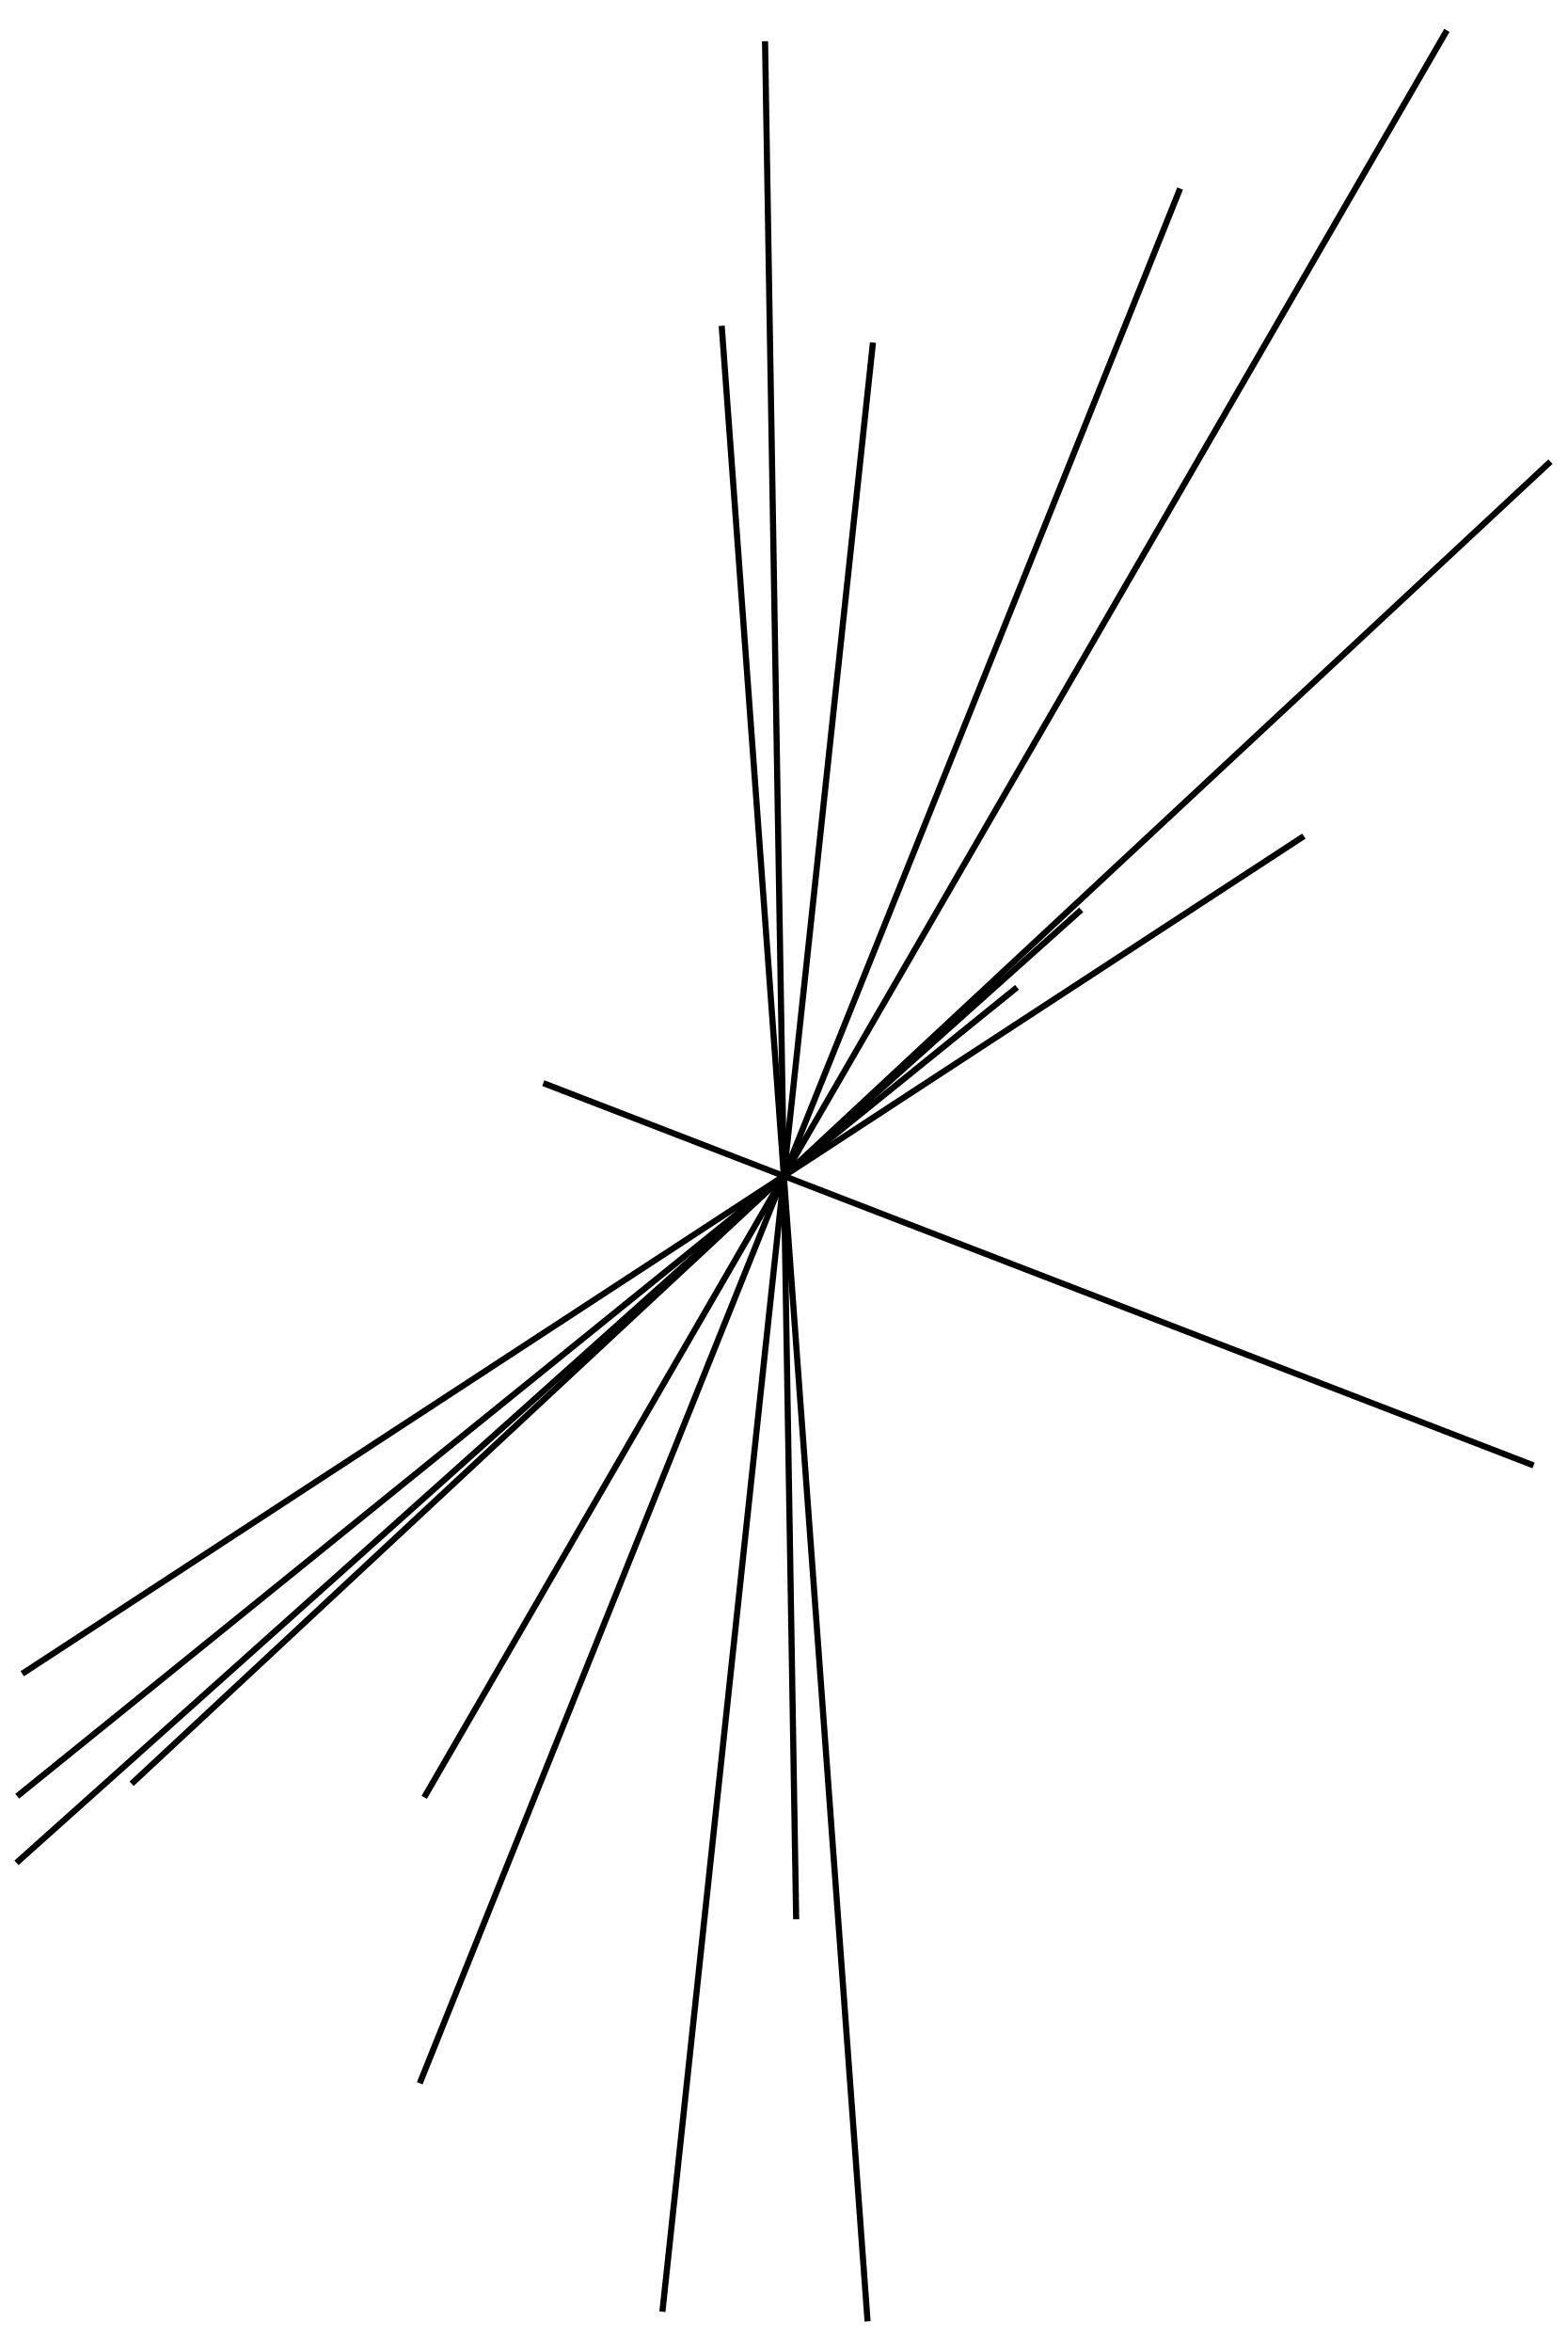
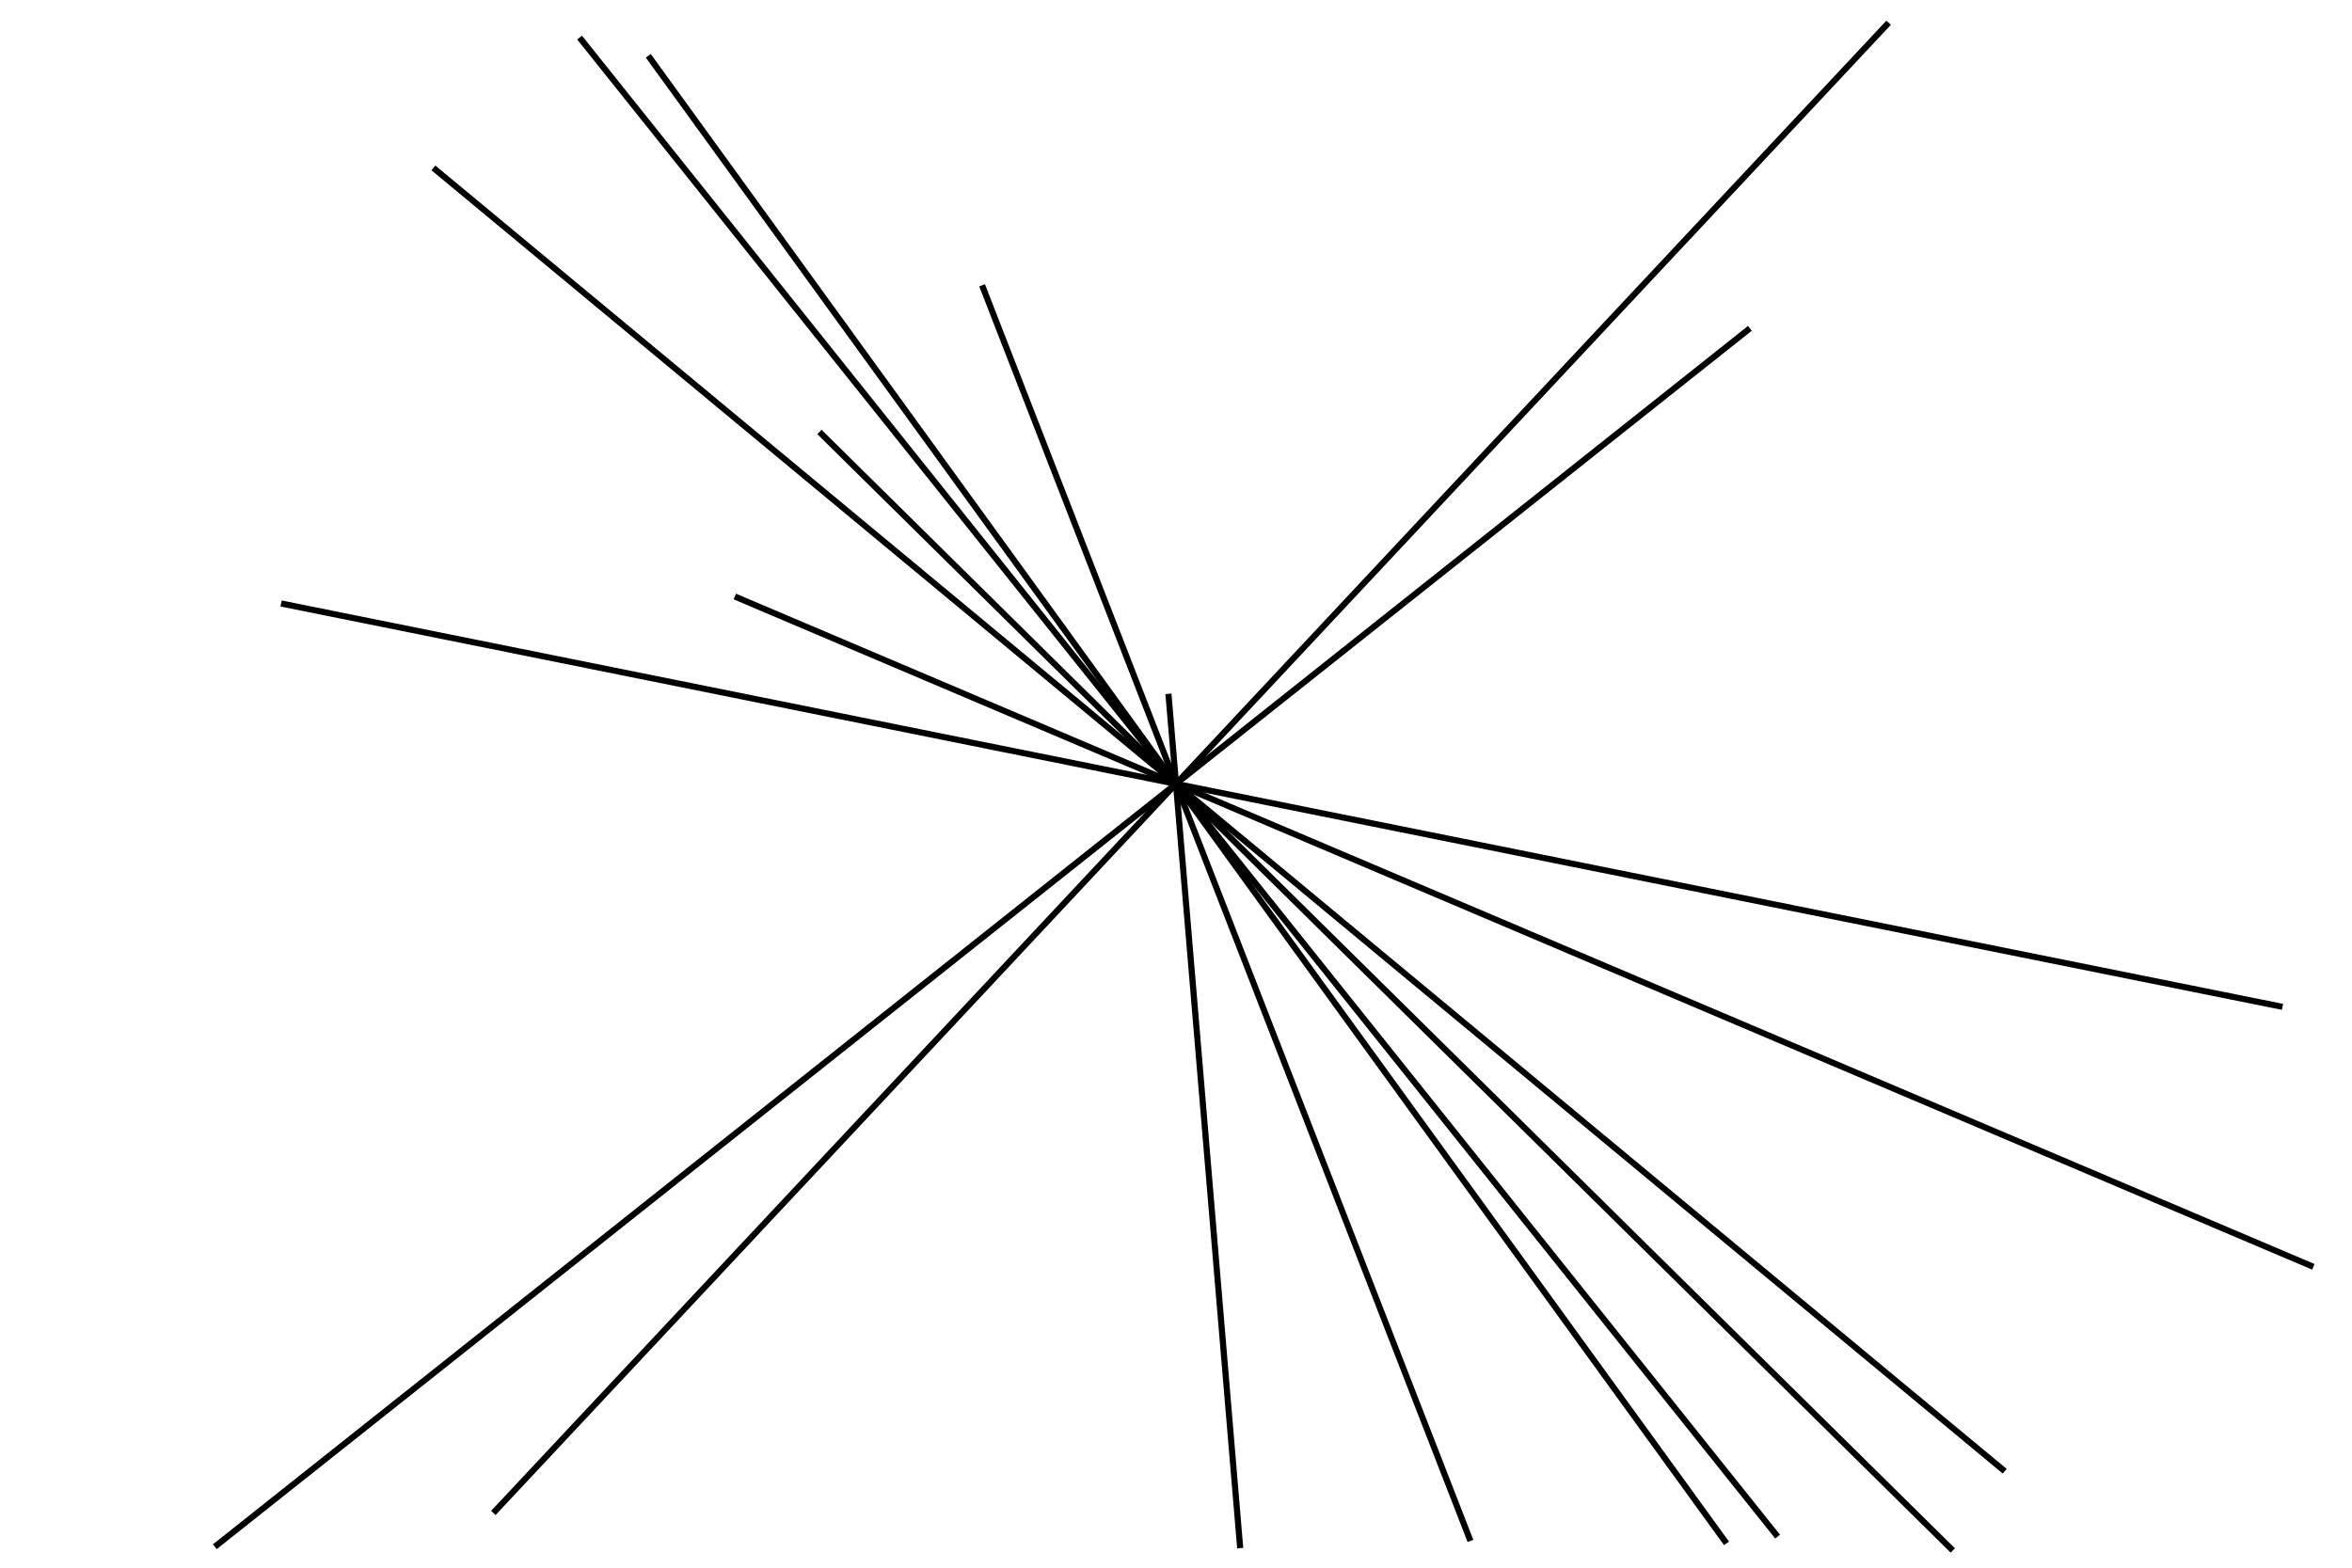
- <svg xmlns="http://www.w3.org/2000/svg" height="576px" viewBox="0 0 384 576" width="384px">
+ <svg xmlns="http://www.w3.org/2000/svg" height="384px" viewBox="0 0 576 384" width="576px">
  <g fill="none" id="1" stroke="black" stroke-width="1.5px">
-     <path d="M249.123,241.795 L245.236,244.939 L241.348,248.084 L237.461,251.228 L233.573,254.373 L229.686,257.517 L225.799,260.661 L221.911,263.806 L218.024,266.95 L214.136,270.095 L210.249,273.239 L206.361,276.384 L202.474,279.528 L198.586,282.673 L194.699,285.817 L190.811,288.962 L186.924,292.106 L183.036,295.25 L179.149,298.395 L175.261,301.539 L171.374,304.684 L167.486,307.828 L163.599,310.973 L159.712,314.117 L155.824,317.262 L151.937,320.406 L148.049,323.55 L144.162,326.695 L140.274,329.839 L136.387,332.984 L132.499,336.128 L128.612,339.273 L124.724,342.417 L120.837,345.562 L116.949,348.706 L113.062,351.851 L109.174,354.995 L105.287,358.139 L101.399,361.284 L97.512,364.428 L93.625,367.573 L89.737,370.717 L85.85,373.862 L81.962,377.006 L78.075,380.151 L74.187,383.295 L70.3,386.439 L66.412,389.584 L62.525,392.728 L58.637,395.873 L54.75,399.017 L50.862,402.162 L46.975,405.306 L43.087,408.451 L39.2,411.595 L35.312,414.74 L31.425,417.884 L27.538,421.028 L23.65,424.173 L19.763,427.317 L15.875,430.462 L11.988,433.606 L8.1,436.751 L4.213,439.895" />
-     <path d="M103.914,440.163 L106.419,435.836 L108.924,431.509 L111.429,427.182 L113.934,422.855 L116.439,418.527 L118.944,414.2 L121.449,409.873 L123.954,405.546 L126.459,401.218 L128.964,396.891 L131.469,392.564 L133.974,388.237 L136.479,383.909 L138.984,379.582 L141.489,375.255 L143.994,370.928 L146.499,366.6 L149.004,362.273 L151.509,357.946 L154.014,353.619 L156.519,349.291 L159.024,344.964 L161.529,340.637 L164.034,336.31 L166.539,331.982 L169.044,327.655 L171.549,323.328 L174.054,319.001 L176.559,314.673 L179.064,310.346 L181.569,306.019 L184.074,301.692 L186.579,297.365 L189.084,293.037 L191.589,288.71 L194.094,284.383 L196.599,280.056 L199.104,275.728 L201.609,271.401 L204.114,267.074 L206.619,262.747 L209.124,258.419 L211.629,254.092 L214.134,249.765 L216.639,245.438 L219.144,241.11 L221.649,236.783 L224.154,232.456 L226.659,228.129 L229.164,223.801 L231.669,219.474 L234.174,215.147 L236.679,210.82 L239.184,206.492 L241.689,202.165 L244.194,197.838 L246.699,193.511 L249.204,189.183 L251.709,184.856 L254.214,180.529 L256.719,176.202 L259.224,171.875 L261.729,167.547 L264.234,163.22 L266.739,158.893 L269.244,154.566 L271.749,150.238 L274.254,145.911 L276.759,141.584 L279.264,137.257 L281.769,132.929 L284.274,128.602 L286.779,124.275 L289.284,119.948 L291.789,115.62 L294.294,111.293 L296.799,106.966 L299.304,102.639 L301.809,98.311 L304.313,93.984 L306.818,89.657 L309.324,85.33 L311.829,81.002 L314.333,76.675 L316.838,72.348 L319.343,68.021 L321.848,63.693 L324.353,59.366 L326.858,55.039 L329.363,50.712 L331.868,46.384 L334.373,42.057 L336.878,37.73 L339.383,33.403 L341.888,29.075 L344.393,24.748 L346.898,20.421 L349.403,16.094 L351.908,11.767 L354.413,7.439" />
-     <path d="M264.852,222.808 L261.126,226.142 L257.4,229.476 L253.674,232.811 L249.948,236.145 L246.222,239.479 L242.496,242.813 L238.77,246.147 L235.044,249.482 L231.318,252.816 L227.592,256.15 L223.866,259.484 L220.14,262.819 L216.414,266.153 L212.688,269.487 L208.962,272.821 L205.236,276.156 L201.51,279.49 L197.784,282.824 L194.058,286.158 L190.332,289.492 L186.606,292.827 L182.88,296.161 L179.154,299.495 L175.428,302.829 L171.702,306.164 L167.976,309.498 L164.25,312.832 L160.524,316.166 L156.798,319.501 L153.072,322.835 L149.346,326.169 L145.62,329.503 L141.894,332.837 L138.169,336.172 L134.443,339.506 L130.717,342.84 L126.991,346.174 L123.265,349.509 L119.539,352.843 L115.813,356.177 L112.087,359.511 L108.361,362.846 L104.635,366.18 L100.909,369.514 L97.183,372.848 L93.457,376.183 L89.731,379.517 L86.005,382.851 L82.279,386.185 L78.553,389.519 L74.827,392.854 L71.101,396.188 L67.375,399.522 L63.649,402.856 L59.923,406.191 L56.197,409.525 L52.471,412.859 L48.745,416.193 L45.019,419.528 L41.293,422.862 L37.567,426.196 L33.841,429.53 L30.115,432.864 L26.389,436.199 L22.663,439.533 L18.937,442.867 L15.211,446.201 L11.485,449.536 L7.759,452.87 L4.033,456.204" />
-     <path d="M32.236,436.839 L35.894,433.431 L39.552,430.022 L43.211,426.614 L46.869,423.206 L50.528,419.798 L54.186,416.389 L57.845,412.981 L61.503,409.573 L65.161,406.165 L68.82,402.757 L72.478,399.348 L76.137,395.94 L79.795,392.532 L83.453,389.124 L87.112,385.715 L90.77,382.307 L94.429,378.899 L98.087,375.491 L101.745,372.083 L105.404,368.674 L109.062,365.266 L112.721,361.858 L116.379,358.45 L120.037,355.041 L123.696,351.633 L127.354,348.225 L131.013,344.817 L134.671,341.408 L138.33,338 L141.988,334.592 L145.646,331.184 L149.305,327.776 L152.963,324.367 L156.622,320.959 L160.28,317.551 L163.938,314.143 L167.597,310.734 L171.255,307.326 L174.914,303.918 L178.572,300.51 L182.23,297.101 L185.889,293.693 L189.547,290.285 L193.206,286.877 L196.864,283.469 L200.523,280.06 L204.181,276.652 L207.839,273.244 L211.498,269.836 L215.156,266.427 L218.815,263.019 L222.473,259.611 L226.131,256.203 L229.79,252.794 L233.448,249.386 L237.107,245.978 L240.765,242.57 L244.423,239.162 L248.082,235.753 L251.74,232.345 L255.399,228.937 L259.057,225.529 L262.715,222.12 L266.374,218.712 L270.032,215.304 L273.691,211.896 L277.349,208.487 L281.008,205.079 L284.666,201.671 L288.324,198.263 L291.983,194.855 L295.641,191.446 L299.3,188.038 L302.958,184.63 L306.616,181.222 L310.275,177.813 L313.933,174.405 L317.592,170.997 L321.25,167.589 L324.908,164.18 L328.567,160.772 L332.225,157.364 L335.884,153.956 L339.542,150.548 L343.201,147.139 L346.859,143.731 L350.517,140.323 L354.176,136.915 L357.834,133.506 L361.493,130.098 L365.151,126.69 L368.809,123.282 L372.468,119.873 L376.126,116.465 L379.785,113.057" />
-     <path d="M133.083,265.26 L137.747,267.06 L142.412,268.861 L147.077,270.661 L151.741,272.462 L156.406,274.262 L161.07,276.062 L165.735,277.863 L170.4,279.663 L175.064,281.463 L179.729,283.264 L184.394,285.064 L189.058,286.865 L193.723,288.665 L198.387,290.465 L203.052,292.266 L207.717,294.066 L212.381,295.866 L217.046,297.667 L221.71,299.467 L226.375,301.268 L231.04,303.068 L235.704,304.868 L240.369,306.669 L245.034,308.469 L249.698,310.269 L254.363,312.07 L259.027,313.87 L263.692,315.671 L268.357,317.471 L273.021,319.271 L277.686,321.072 L282.351,322.872 L287.015,324.672 L291.68,326.473 L296.344,328.273 L301.009,330.073 L305.674,331.874 L310.338,333.674 L315.003,335.475 L319.667,337.275 L324.332,339.075 L328.997,340.876 L333.661,342.676 L338.326,344.476 L342.991,346.277 L347.655,348.077 L352.32,349.878 L356.984,351.678 L361.649,353.478 L366.314,355.279 L370.978,357.079 L375.643,358.879" />
-     <path d="M289.066,46.173 L287.204,50.813 L285.341,55.453 L283.479,60.093 L281.616,64.733 L279.754,69.373 L277.891,74.014 L276.029,78.654 L274.166,83.294 L272.304,87.934 L270.441,92.574 L268.579,97.214 L266.716,101.855 L264.854,106.495 L262.991,111.135 L261.129,115.775 L259.266,120.415 L257.404,125.055 L255.541,129.696 L253.679,134.336 L251.816,138.976 L249.954,143.616 L248.091,148.256 L246.229,152.896 L244.366,157.537 L242.504,162.177 L240.641,166.817 L238.779,171.457 L236.916,176.097 L235.054,180.737 L233.191,185.377 L231.329,190.018 L229.466,194.658 L227.604,199.298 L225.741,203.938 L223.879,208.578 L222.016,213.218 L220.154,217.859 L218.291,222.499 L216.429,227.139 L214.566,231.779 L212.704,236.419 L210.841,241.059 L208.979,245.7 L207.116,250.34 L205.254,254.98 L203.391,259.62 L201.529,264.26 L199.666,268.9 L197.804,273.541 L195.941,278.181 L194.079,282.821 L192.216,287.461 L190.354,292.101 L188.491,296.741 L186.629,301.382 L184.766,306.022 L182.904,310.662 L181.041,315.302 L179.179,319.942 L177.316,324.582 L175.454,329.222 L173.591,333.863 L171.729,338.503 L169.866,343.143 L168.004,347.783 L166.141,352.423 L164.279,357.063 L162.416,361.704 L160.554,366.344 L158.691,370.984 L156.829,375.624 L154.966,380.264 L153.104,384.904 L151.241,389.545 L149.379,394.185 L147.516,398.825 L145.654,403.465 L143.791,408.105 L141.929,412.745 L140.066,417.386 L138.204,422.026 L136.341,426.666 L134.479,431.306 L132.616,435.946 L130.754,440.586 L128.891,445.226 L127.029,449.867 L125.166,454.507 L123.304,459.147 L121.441,463.787 L119.579,468.427 L117.716,473.067 L115.854,477.708 L113.991,482.348 L112.129,486.988 L110.266,491.628 L108.404,496.268 L106.541,500.908 L104.679,505.549 L102.816,510.189" />
-     <path d="M195.017,470.035 L194.934,465.036 L194.851,460.037 L194.768,455.037 L194.685,450.038 L194.603,445.039 L194.52,440.039 L194.437,435.04 L194.354,430.041 L194.271,425.041 L194.188,420.042 L194.105,415.043 L194.023,410.043 L193.94,405.044 L193.857,400.045 L193.774,395.046 L193.691,390.046 L193.608,385.047 L193.525,380.048 L193.443,375.048 L193.36,370.049 L193.277,365.05 L193.194,360.05 L193.111,355.051 L193.028,350.052 L192.946,345.052 L192.863,340.053 L192.78,335.054 L192.697,330.054 L192.614,325.055 L192.531,320.056 L192.448,315.057 L192.366,310.057 L192.283,305.058 L192.2,300.059 L192.117,295.059 L192.034,290.06 L191.951,285.061 L191.868,280.061 L191.786,275.062 L191.703,270.063 L191.62,265.063 L191.537,260.064 L191.454,255.065 L191.371,250.065 L191.288,245.066 L191.206,240.067 L191.123,235.067 L191.04,230.068 L190.957,225.069 L190.874,220.07 L190.791,215.07 L190.709,210.071 L190.626,205.072 L190.543,200.072 L190.46,195.073 L190.377,190.074 L190.294,185.074 L190.211,180.075 L190.129,175.076 L190.046,170.076 L189.963,165.077 L189.88,160.078 L189.797,155.078 L189.714,150.079 L189.631,145.08 L189.549,140.081 L189.466,135.081 L189.383,130.082 L189.3,125.083 L189.217,120.083 L189.134,115.084 L189.052,110.085 L188.969,105.085 L188.886,100.086 L188.803,95.087 L188.72,90.087 L188.637,85.088 L188.554,80.089 L188.472,75.089 L188.389,70.09 L188.306,65.091 L188.223,60.092 L188.14,55.092 L188.057,50.093 L187.974,45.094 L187.892,40.094 L187.809,35.095 L187.726,30.096 L187.643,25.096 L187.56,20.097 L187.477,15.098 L187.394,10.098" />
-     <path d="M213.828,83.886 L213.297,88.858 L212.765,93.829 L212.233,98.801 L211.702,103.773 L211.17,108.744 L210.638,113.716 L210.107,118.688 L209.575,123.659 L209.043,128.631 L208.512,133.603 L207.98,138.574 L207.448,143.546 L206.917,148.518 L206.385,153.489 L205.853,158.461 L205.322,163.432 L204.79,168.404 L204.258,173.376 L203.726,178.347 L203.195,183.319 L202.663,188.291 L202.131,193.262 L201.6,198.234 L201.068,203.206 L200.536,208.177 L200.005,213.149 L199.473,218.121 L198.941,223.092 L198.41,228.064 L197.878,233.036 L197.346,238.007 L196.815,242.979 L196.283,247.951 L195.751,252.922 L195.22,257.894 L194.688,262.865 L194.156,267.837 L193.625,272.809 L193.093,277.78 L192.561,282.752 L192.03,287.724 L191.498,292.695 L190.966,297.667 L190.435,302.639 L189.903,307.61 L189.371,312.582 L188.839,317.554 L188.308,322.525 L187.776,327.497 L187.244,332.469 L186.713,337.44 L186.181,342.412 L185.649,347.384 L185.118,352.355 L184.586,357.327 L184.054,362.299 L183.523,367.27 L182.991,372.242 L182.459,377.213 L181.928,382.185 L181.396,387.157 L180.864,392.128 L180.333,397.1 L179.801,402.072 L179.269,407.043 L178.738,412.015 L178.206,416.987 L177.674,421.958 L177.143,426.93 L176.611,431.902 L176.079,436.873 L175.547,441.845 L175.016,446.817 L174.484,451.788 L173.952,456.76 L173.421,461.732 L172.889,466.703 L172.357,471.675 L171.826,476.646 L171.294,481.618 L170.762,486.59 L170.231,491.561 L169.699,496.533 L169.167,501.505 L168.636,506.476 L168.104,511.448 L167.572,516.42 L167.041,521.391 L166.509,526.363 L165.977,531.335 L165.446,536.306 L164.914,541.278 L164.382,546.25 L163.851,551.221 L163.319,556.193 L162.787,561.165 L162.255,566.136" />
-     <path d="M176.777,79.795 L177.142,84.781 L177.506,89.768 L177.871,94.755 L178.236,99.742 L178.6,104.728 L178.965,109.715 L179.329,114.702 L179.694,119.688 L180.059,124.675 L180.423,129.662 L180.788,134.648 L181.152,139.635 L181.517,144.622 L181.882,149.608 L182.246,154.595 L182.611,159.582 L182.975,164.569 L183.34,169.555 L183.705,174.542 L184.069,179.529 L184.434,184.515 L184.798,189.502 L185.163,194.489 L185.528,199.475 L185.892,204.462 L186.257,209.449 L186.621,214.435 L186.986,219.422 L187.351,224.409 L187.715,229.395 L188.08,234.382 L188.444,239.369 L188.809,244.356 L189.174,249.342 L189.538,254.329 L189.903,259.316 L190.267,264.302 L190.632,269.289 L190.997,274.276 L191.361,279.262 L191.726,284.249 L192.09,289.236 L192.455,294.222 L192.82,299.209 L193.184,304.196 L193.549,309.183 L193.913,314.169 L194.278,319.156 L194.643,324.143 L195.007,329.129 L195.372,334.116 L195.736,339.103 L196.101,344.089 L196.466,349.076 L196.83,354.063 L197.195,359.049 L197.559,364.036 L197.924,369.023 L198.288,374.009 L198.653,378.996 L199.018,383.983 L199.382,388.97 L199.747,393.956 L200.111,398.943 L200.476,403.93 L200.841,408.916 L201.205,413.903 L201.57,418.89 L201.934,423.876 L202.299,428.863 L202.664,433.85 L203.028,438.836 L203.393,443.823 L203.757,448.81 L204.122,453.796 L204.487,458.783 L204.851,463.77 L205.216,468.757 L205.58,473.743 L205.945,478.73 L206.31,483.717 L206.674,488.703 L207.039,493.69 L207.403,498.677 L207.768,503.663 L208.133,508.65 L208.497,513.637 L208.862,518.624 L209.226,523.61 L209.591,528.597 L209.956,533.584 L210.32,538.57 L210.685,543.557 L211.049,548.544 L211.414,553.53 L211.779,558.517 L212.143,563.504 L212.508,568.49" />
-     <path d="M319.381,204.767 L315.195,207.502 L311.009,210.237 L306.824,212.972 L302.638,215.707 L298.452,218.442 L294.267,221.177 L290.081,223.912 L285.895,226.647 L281.71,229.382 L277.524,232.117 L273.338,234.852 L269.153,237.587 L264.967,240.322 L260.781,243.057 L256.596,245.792 L252.41,248.527 L248.224,251.262 L244.039,253.997 L239.853,256.732 L235.667,259.467 L231.482,262.202 L227.296,264.937 L223.11,267.672 L218.925,270.407 L214.739,273.142 L210.553,275.877 L206.368,278.612 L202.182,281.347 L197.996,284.082 L193.811,286.817 L189.625,289.552 L185.439,292.287 L181.254,295.022 L177.068,297.757 L172.882,300.492 L168.697,303.227 L164.511,305.962 L160.325,308.697 L156.14,311.432 L151.954,314.167 L147.768,316.902 L143.583,319.637 L139.397,322.372 L135.211,325.107 L131.026,327.842 L126.84,330.577 L122.654,333.312 L118.469,336.047 L114.283,338.782 L110.097,341.517 L105.912,344.252 L101.726,346.987 L97.54,349.722 L93.355,352.457 L89.169,355.192 L84.983,357.927 L80.798,360.662 L76.612,363.397 L72.426,366.132 L68.241,368.867 L64.055,371.602 L59.869,374.337 L55.684,377.072 L51.498,379.807 L47.312,382.542 L43.127,385.277 L38.941,388.012 L34.755,390.747 L30.57,393.482 L26.384,396.217 L22.198,398.952 L18.012,401.687 L13.827,404.421 L9.641,407.157 L5.455,409.892" />
+     <path d="M179.954,146.11 L184.556,148.065 L189.159,150.02 L193.761,151.974 L198.363,153.929 L202.965,155.883 L207.567,157.838 L212.169,159.793 L216.771,161.747 L221.373,163.702 L225.975,165.657 L230.578,167.611 L235.18,169.566 L239.782,171.52 L244.384,173.475 L248.986,175.43 L253.588,177.384 L258.19,179.339 L262.792,181.294 L267.394,183.248 L271.997,185.203 L276.599,187.158 L281.201,189.112 L285.803,191.067 L290.405,193.021 L295.007,194.976 L299.609,196.931 L304.211,198.885 L308.813,200.84 L313.416,202.795 L318.018,204.749 L322.62,206.704 L327.222,208.659 L331.824,210.613 L336.426,212.568 L341.028,214.522 L345.63,216.477 L350.232,218.432 L354.835,220.386 L359.437,222.341 L364.039,224.296 L368.641,226.25 L373.243,228.205 L377.845,230.16 L382.447,232.114 L387.049,234.069 L391.651,236.023 L396.253,237.978 L400.856,239.933 L405.458,241.887 L410.06,243.842 L414.662,245.797 L419.264,247.751 L423.866,249.706 L428.468,251.66 L433.07,253.615 L437.673,255.57 L442.275,257.524 L446.877,259.479 L451.479,261.434 L456.081,263.388 L460.683,265.343 L465.285,267.298 L469.887,269.252 L474.489,271.207 L479.091,273.161 L483.694,275.116 L488.296,277.071 L492.898,279.025 L497.5,280.98 L502.102,282.935 L506.704,284.889 L511.306,286.844 L515.908,288.799 L520.51,290.753 L525.113,292.708 L529.715,294.662 L534.317,296.617 L538.919,298.572 L543.521,300.526 L548.123,302.481 L552.725,304.436 L557.327,306.39 L561.929,308.345 L566.532,310.3" />
+     <path d="M558.978,246.624 L554.076,245.636 L549.175,244.648 L544.274,243.66 L539.372,242.672 L534.471,241.684 L529.569,240.696 L524.668,239.708 L519.767,238.72 L514.865,237.732 L509.964,236.744 L505.062,235.756 L500.161,234.768 L495.26,233.779 L490.358,232.791 L485.457,231.803 L480.555,230.815 L475.654,229.827 L470.752,228.839 L465.851,227.851 L460.95,226.863 L456.048,225.875 L451.147,224.887 L446.245,223.899 L441.344,222.911 L436.443,221.923 L431.541,220.935 L426.64,219.947 L421.738,218.959 L416.837,217.971 L411.936,216.983 L407.034,215.995 L402.133,215.007 L397.231,214.019 L392.33,213.031 L387.429,212.043 L382.527,211.055 L377.626,210.067 L372.724,209.079 L367.823,208.091 L362.922,207.103 L358.02,206.115 L353.119,205.127 L348.217,204.139 L343.316,203.151 L338.414,202.163 L333.513,201.175 L328.612,200.187 L323.71,199.198 L318.809,198.21 L313.907,197.222 L309.006,196.234 L304.105,195.246 L299.203,194.258 L294.302,193.27 L289.4,192.282 L284.499,191.294 L279.598,190.306 L274.696,189.318 L269.795,188.33 L264.893,187.342 L259.992,186.354 L255.091,185.366 L250.189,184.378 L245.288,183.39 L240.386,182.402 L235.485,181.414 L230.584,180.426 L225.682,179.438 L220.781,178.45 L215.879,177.462 L210.978,176.474 L206.076,175.486 L201.175,174.498 L196.274,173.51 L191.372,172.522 L186.471,171.534 L181.569,170.546 L176.668,169.558 L171.767,168.57 L166.865,167.582 L161.964,166.594 L157.062,165.606 L152.161,164.618 L147.26,163.629 L142.358,162.641 L137.457,161.653 L132.555,160.665 L127.654,159.677 L122.753,158.689 L117.851,157.701 L112.95,156.713 L108.048,155.725 L103.147,154.737 L98.246,153.749 L93.344,152.761 L88.443,151.773 L83.541,150.785 L78.64,149.797 L73.738,148.809 L68.837,147.821" />
+     <path d="M200.676,105.803 L204.234,109.315 L207.793,112.828 L211.351,116.34 L214.91,119.853 L218.468,123.365 L222.026,126.878 L225.585,130.39 L229.143,133.903 L232.702,137.415 L236.26,140.928 L239.818,144.44 L243.377,147.953 L246.935,151.465 L250.494,154.978 L254.052,158.49 L257.611,162.003 L261.169,165.515 L264.727,169.028 L268.286,172.54 L271.844,176.053 L275.403,179.565 L278.961,183.078 L282.519,186.59 L286.078,190.103 L289.636,193.615 L293.195,197.128 L296.753,200.64 L300.312,204.153 L303.87,207.665 L307.428,211.178 L310.987,214.69 L314.545,218.203 L318.104,221.715 L321.662,225.228 L325.22,228.74 L328.779,232.253 L332.337,235.765 L335.896,239.278 L339.454,242.79 L343.012,246.303 L346.571,249.815 L350.129,253.328 L353.688,256.84 L357.246,260.353 L360.805,263.865 L364.363,267.378 L367.921,270.89 L371.48,274.403 L375.038,277.915 L378.597,281.428 L382.155,284.94 L385.713,288.453 L389.272,291.965 L392.83,295.478 L396.389,298.99 L399.947,302.503 L403.505,306.015 L407.064,309.528 L410.622,313.04 L414.181,316.553 L417.739,320.065 L421.298,323.578 L424.856,327.09 L428.414,330.603 L431.973,334.115 L435.531,337.628 L439.09,341.14 L442.648,344.653 L446.206,348.165 L449.765,351.678 L453.323,355.19 L456.882,358.703 L460.44,362.215 L463.999,365.728 L467.557,369.24 L471.115,372.753 L474.674,376.265 L478.232,379.778" />
+     <path d="M240.514,69.886 L242.326,74.546 L244.138,79.206 L245.95,83.866 L247.762,88.526 L249.575,93.186 L251.387,97.846 L253.199,102.506 L255.011,107.166 L256.823,111.826 L258.635,116.486 L260.447,121.146 L262.26,125.806 L264.072,130.466 L265.884,135.127 L267.696,139.787 L269.508,144.447 L271.32,149.107 L273.132,153.767 L274.945,158.427 L276.757,163.087 L278.569,167.747 L280.381,172.407 L282.193,177.067 L284.005,181.727 L285.817,186.387 L287.63,191.047 L289.442,195.707 L291.254,200.367 L293.066,205.027 L294.878,209.688 L296.69,214.348 L298.502,219.008 L300.315,223.668 L302.127,228.328 L303.939,232.988 L305.751,237.648 L307.563,242.308 L309.375,246.968 L311.187,251.628 L312.999,256.288 L314.812,260.948 L316.624,265.608 L318.436,270.268 L320.248,274.928 L322.06,279.588 L323.872,284.248 L325.684,288.909 L327.497,293.569 L329.309,298.229 L331.121,302.889 L332.933,307.549 L334.745,312.209 L336.557,316.869 L338.369,321.529 L340.182,326.189 L341.994,330.849 L343.806,335.509 L345.618,340.169 L347.43,344.829 L349.242,349.489 L351.054,354.149 L352.867,358.809 L354.679,363.469 L356.491,368.13 L358.303,372.79 L360.115,377.45" />
+     <path d="M428.546,80.428 L424.63,83.537 L420.714,86.645 L416.798,89.754 L412.882,92.863 L408.966,95.972 L405.05,99.08 L401.134,102.189 L397.217,105.298 L393.301,108.407 L389.385,111.515 L385.469,114.624 L381.553,117.733 L377.637,120.842 L373.721,123.95 L369.805,127.059 L365.889,130.168 L361.973,133.277 L358.057,136.386 L354.141,139.494 L350.225,142.603 L346.309,145.712 L342.393,148.821 L338.476,151.929 L334.56,155.038 L330.644,158.147 L326.728,161.256 L322.812,164.364 L318.896,167.473 L314.98,170.582 L311.064,173.691 L307.148,176.799 L303.232,179.908 L299.316,183.017 L295.4,186.126 L291.484,189.234 L287.568,192.343 L283.652,195.452 L279.735,198.561 L275.819,201.67 L271.903,204.778 L267.987,207.887 L264.071,210.996 L260.155,214.105 L256.239,217.213 L252.323,220.322 L248.407,223.431 L244.491,226.54 L240.575,229.648 L236.659,232.757 L232.743,235.866 L228.827,238.975 L224.911,242.083 L220.994,245.192 L217.078,248.301 L213.162,251.41 L209.246,254.519 L205.33,257.627 L201.414,260.736 L197.498,263.845 L193.582,266.954 L189.666,270.062 L185.75,273.171 L181.834,276.28 L177.918,279.389 L174.002,282.497 L170.086,285.606 L166.17,288.715 L162.253,291.824 L158.337,294.932 L154.421,298.041 L150.505,301.15 L146.589,304.259 L142.673,307.368 L138.757,310.476 L134.841,313.585 L130.925,316.694 L127.009,319.803 L123.093,322.911 L119.177,326.02 L115.261,329.129 L111.345,332.238 L107.429,335.346 L103.512,338.455 L99.596,341.564 L95.68,344.673 L91.764,347.781 L87.848,350.89 L83.932,353.999 L80.016,357.108 L76.1,360.217 L72.184,363.325 L68.268,366.434 L64.352,369.543 L60.436,372.652 L56.52,375.76 L52.604,378.869" />
+     <path d="M490.955,360.371 L487.107,357.179 L483.259,353.986 L479.411,350.794 L475.563,347.601 L471.714,344.409 L467.866,341.217 L464.018,338.024 L460.17,334.832 L456.322,331.639 L452.474,328.447 L448.625,325.255 L444.777,322.062 L440.929,318.87 L437.081,315.677 L433.233,312.485 L429.385,309.292 L425.536,306.1 L421.688,302.907 L417.84,299.715 L413.992,296.523 L410.144,293.33 L406.296,290.138 L402.447,286.945 L398.599,283.753 L394.751,280.56 L390.903,277.368 L387.055,274.176 L383.207,270.983 L379.358,267.791 L375.51,264.598 L371.662,261.406 L367.814,258.213 L363.966,255.021 L360.118,251.829 L356.269,248.636 L352.421,245.444 L348.573,242.251 L344.725,239.059 L340.877,235.866 L337.029,232.674 L333.18,229.482 L329.332,226.289 L325.484,223.097 L321.636,219.904 L317.788,216.712 L313.94,213.519 L310.091,210.327 L306.243,207.135 L302.395,203.942 L298.547,200.75 L294.699,197.557 L290.851,194.365 L287.002,191.172 L283.154,187.98 L279.306,184.788 L275.458,181.595 L271.61,178.403 L267.762,175.21 L263.913,172.018 L260.065,168.825 L256.217,165.633 L252.369,162.44 L248.521,159.248 L244.673,156.056 L240.824,152.863 L236.976,149.671 L233.128,146.478 L229.28,143.286 L225.432,140.093 L221.584,136.901 L217.735,133.709 L213.887,130.516 L210.039,127.324 L206.191,124.131 L202.343,120.939 L198.495,117.746 L194.646,114.554 L190.798,111.362 L186.95,108.169 L183.102,104.977 L179.254,101.784 L175.406,98.592 L171.557,95.399 L167.709,92.207 L163.861,89.015 L160.013,85.822 L156.165,82.63 L152.317,79.437 L148.468,76.245 L144.62,73.052 L140.772,69.86 L136.924,66.668 L133.076,63.475 L129.228,60.283 L125.379,57.09 L121.531,53.898 L117.683,50.705 L113.835,47.513 L109.987,44.321 L106.139,41.128" />
+     <path d="M286.148,169.946 L286.566,174.929 L286.985,179.911 L287.403,184.893 L287.822,189.876 L288.24,194.858 L288.658,199.841 L289.077,204.823 L289.495,209.806 L289.914,214.788 L290.332,219.771 L290.75,224.753 L291.169,229.736 L291.587,234.718 L292.006,239.701 L292.424,244.683 L292.842,249.666 L293.261,254.648 L293.679,259.63 L294.098,264.613 L294.516,269.595 L294.935,274.578 L295.353,279.56 L295.771,284.543 L296.19,289.525 L296.608,294.508 L297.027,299.49 L297.445,304.473 L297.863,309.455 L298.282,314.438 L298.7,319.42 L299.119,324.402 L299.537,329.385 L299.955,334.367 L300.374,339.35 L300.792,344.332 L301.211,349.315 L301.629,354.297 L302.047,359.28 L302.466,364.262 L302.884,369.245 L303.303,374.227 L303.721,379.21" />
+     <path d="M141.939,9.204 L145.06,13.11 L148.181,17.016 L151.302,20.922 L154.423,24.829 L157.545,28.735 L160.666,32.641 L163.787,36.547 L166.908,40.453 L170.029,44.359 L173.151,48.266 L176.272,52.172 L179.393,56.078 L182.514,59.984 L185.635,63.89 L188.756,67.796 L191.878,71.703 L194.999,75.609 L198.12,79.515 L201.241,83.421 L204.362,87.327 L207.484,91.234 L210.605,95.14 L213.726,99.046 L216.847,102.952 L219.968,106.858 L223.09,110.764 L226.211,114.671 L229.332,118.577 L232.453,122.483 L235.574,126.389 L238.695,130.295 L241.817,134.201 L244.938,138.108 L248.059,142.014 L251.18,145.92 L254.301,149.826 L257.423,153.732 L260.544,157.638 L263.665,161.545 L266.786,165.451 L269.907,169.357 L273.029,173.263 L276.15,177.169 L279.271,181.075 L282.392,184.982 L285.513,188.888 L288.634,192.794 L291.756,196.7 L294.877,200.606 L297.998,204.513 L301.119,208.419 L304.24,212.325 L307.362,216.231 L310.483,220.137 L313.604,224.043 L316.725,227.95 L319.846,231.856 L322.967,235.762 L326.089,239.668 L329.21,243.574 L332.331,247.48 L335.452,251.387 L338.573,255.293 L341.695,259.199 L344.816,263.105 L347.937,267.011 L351.058,270.917 L354.179,274.824 L357.301,278.73 L360.422,282.636 L363.543,286.542 L366.664,290.448 L369.785,294.355 L372.906,298.261 L376.028,302.167 L379.149,306.073 L382.27,309.979 L385.391,313.885 L388.512,317.792 L391.634,321.698 L394.755,325.604 L397.876,329.51 L400.997,333.416 L404.118,337.322 L407.24,341.229 L410.361,345.135 L413.482,349.041 L416.603,352.947 L419.724,356.853 L422.846,360.759 L425.967,364.666 L429.088,368.572 L432.209,372.478 L435.33,376.384" />
+     <path d="M158.764,13.665 L161.698,17.714 L164.632,21.762 L167.566,25.811 L170.5,29.86 L173.434,33.908 L176.368,37.957 L179.302,42.006 L182.236,46.054 L185.17,50.103 L188.104,54.152 L191.038,58.2 L193.972,62.249 L196.906,66.298 L199.84,70.346 L202.774,74.395 L205.708,78.444 L208.642,82.492 L211.576,86.541 L214.51,90.59 L217.444,94.638 L220.378,98.687 L223.312,102.736 L226.246,106.784 L229.18,110.833 L232.114,114.882 L235.048,118.93 L237.982,122.979 L240.916,127.028 L243.85,131.076 L246.784,135.125 L249.718,139.174 L252.652,143.222 L255.586,147.271 L258.52,151.32 L261.454,155.368 L264.388,159.417 L267.322,163.466 L270.256,167.514 L273.19,171.563 L276.124,175.612 L279.058,179.66 L281.992,183.709 L284.926,187.758 L287.86,191.806 L290.794,195.855 L293.728,199.904 L296.662,203.952 L299.596,208.001 L302.53,212.05 L305.464,216.098 L308.398,220.147 L311.332,224.196 L314.266,228.244 L317.2,232.293 L320.134,236.342 L323.068,240.39 L326.002,244.439 L328.936,248.488 L331.87,252.536 L334.803,256.585 L337.738,260.634 L340.671,264.682 L343.605,268.731 L346.539,272.78 L349.473,276.828 L352.407,280.877 L355.341,284.926 L358.275,288.974 L361.209,293.023 L364.143,297.072 L367.077,301.12 L370.011,305.169 L372.945,309.218 L375.879,313.267 L378.813,317.315 L381.747,321.364 L384.681,325.413 L387.615,329.461 L390.549,333.51 L393.483,337.558 L396.417,341.607 L399.351,345.656 L402.285,349.705 L405.219,353.753 L408.153,357.802 L411.087,361.851 L414.021,365.899 L416.955,369.948 L419.889,373.997 L422.823,378.045" />
+     <path d="M120.818,370.593 L124.235,366.943 L127.652,363.293 L131.069,359.642 L134.486,355.992 L137.903,352.342 L141.32,348.692 L144.737,345.042 L148.154,341.391 L151.571,337.741 L154.988,334.091 L158.405,330.441 L161.822,326.79 L165.239,323.14 L168.656,319.49 L172.073,315.84 L175.49,312.19 L178.907,308.539 L182.324,304.889 L185.741,301.239 L189.158,297.589 L192.575,293.938 L195.992,290.288 L199.409,286.638 L202.826,282.988 L206.243,279.338 L209.66,275.687 L213.077,272.037 L216.494,268.387 L219.911,264.737 L223.328,261.086 L226.745,257.436 L230.162,253.786 L233.579,250.136 L236.996,246.486 L240.413,242.835 L243.83,239.185 L247.247,235.535 L250.664,231.885 L254.081,228.234 L257.498,224.584 L260.915,220.934 L264.332,217.284 L267.749,213.634 L271.166,209.983 L274.583,206.333 L278,202.683 L281.417,199.033 L284.834,195.382 L288.251,191.732 L291.668,188.082 L295.085,184.432 L298.502,180.782 L301.919,177.131 L305.336,173.481 L308.753,169.831 L312.17,166.181 L315.587,162.53 L319.004,158.88 L322.421,155.23 L325.838,151.58 L329.255,147.93 L332.672,144.279 L336.089,140.629 L339.506,136.979 L342.923,133.329 L346.34,129.678 L349.757,126.028 L353.174,122.378 L356.591,118.728 L360.008,115.078 L363.425,111.427 L366.842,107.777 L370.259,104.127 L373.676,100.477 L377.093,96.826 L380.51,93.176 L383.927,89.526 L387.344,85.876 L390.761,82.226 L394.178,78.575 L397.595,74.925 L401.012,71.275 L404.429,67.625 L407.846,63.974 L411.263,60.324 L414.68,56.674 L418.097,53.024 L421.514,49.374 L424.931,45.723 L428.348,42.073 L431.765,38.423 L435.182,34.773 L438.599,31.122 L442.016,27.472 L445.433,23.822 L448.85,20.172 L452.267,16.522 L455.684,12.871 L459.101,9.221 L462.518,5.571" />
  </g>
</svg>
